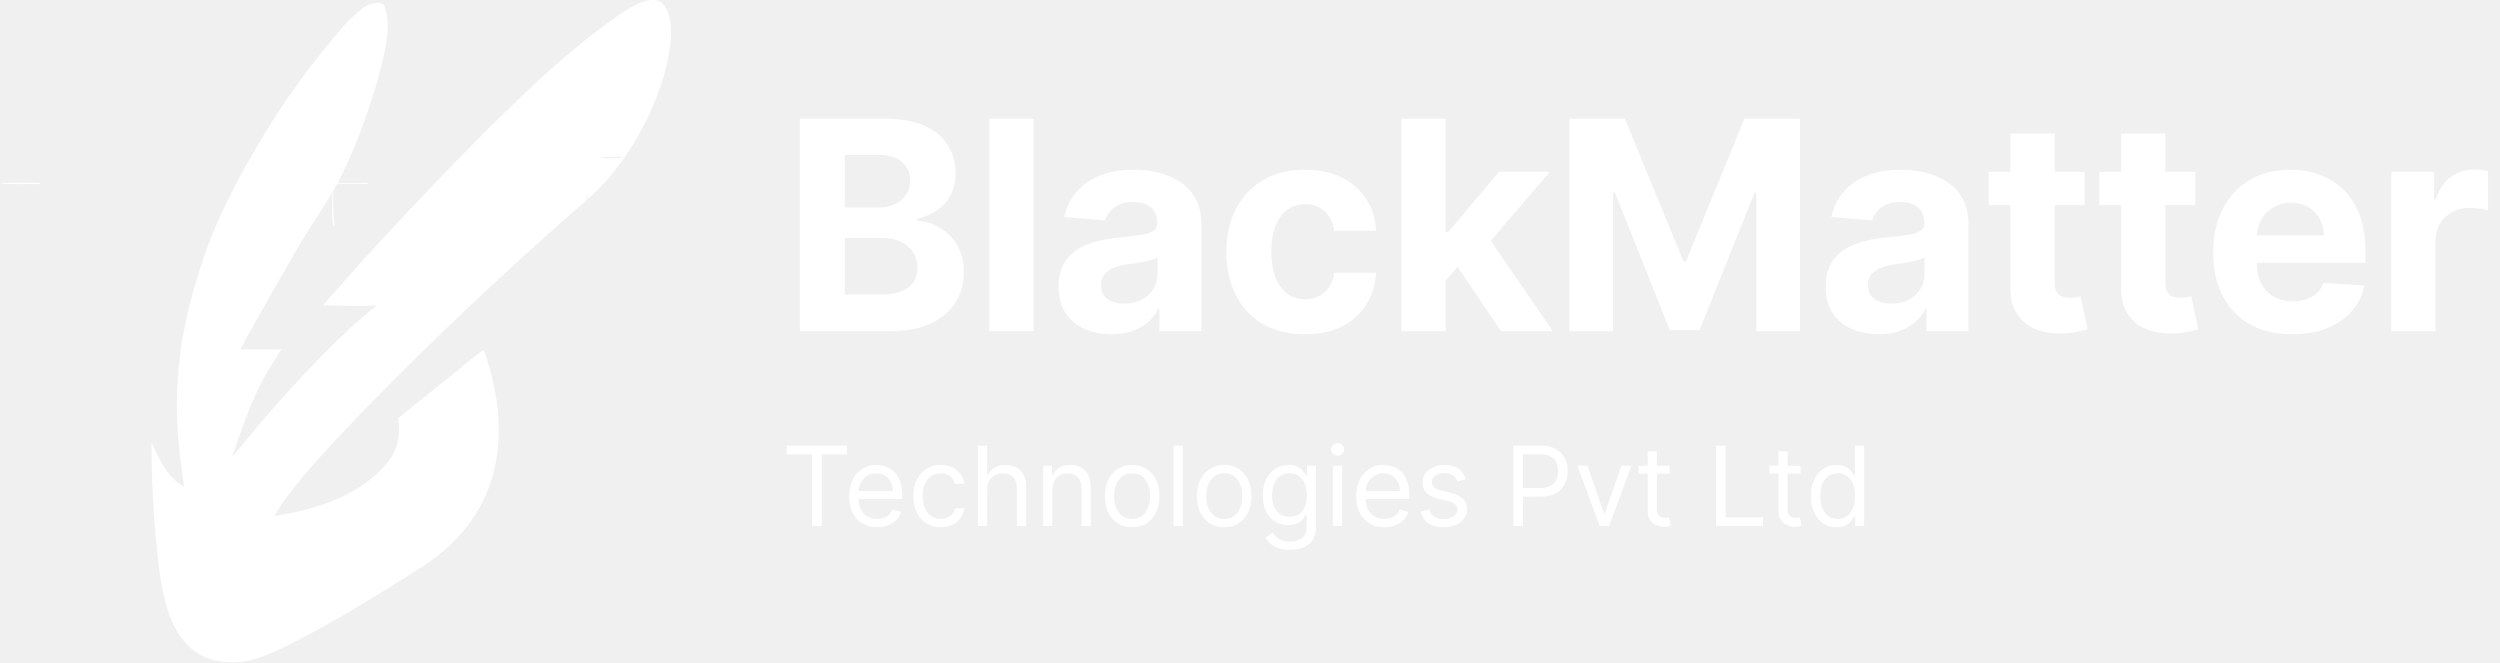
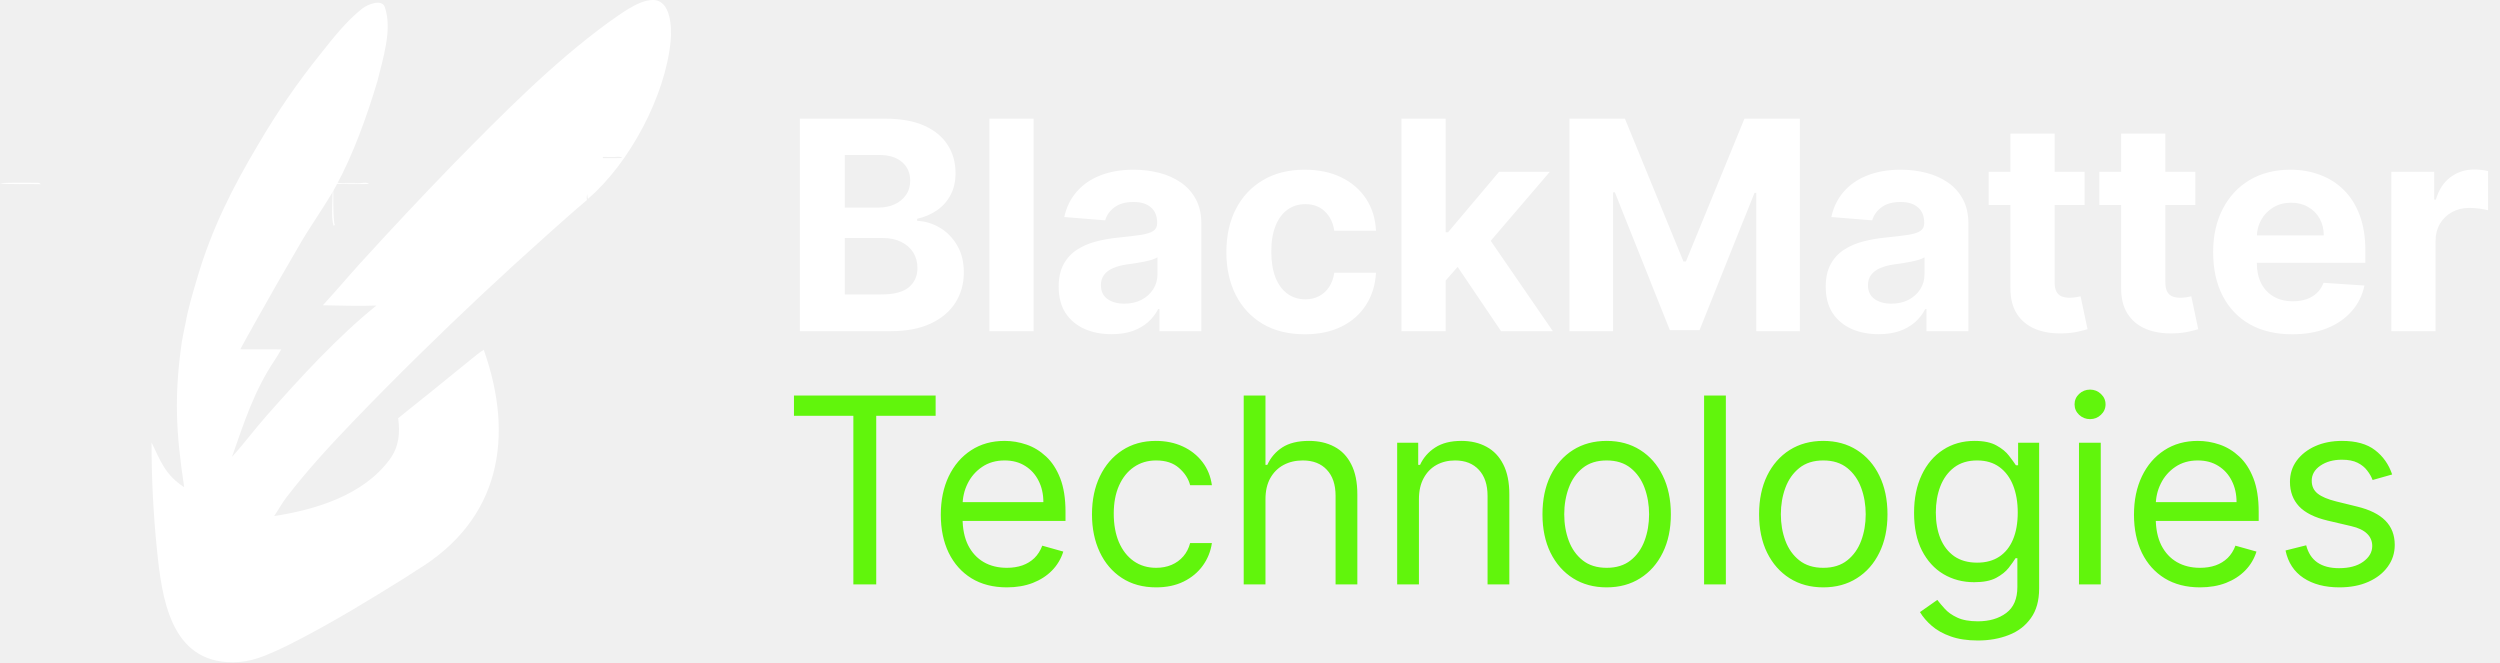
<svg xmlns="http://www.w3.org/2000/svg" width="385" height="102" viewBox="0 0 385 102" fill="none">
  <path d="M49.717 47.013C51.635 44.935 53.537 42.676 55.45 40.563C60.209 35.332 65.051 30.178 69.976 25.102C77.422 17.537 85.029 9.806 93.611 3.515C95.452 2.251 98.206 0.055 100.48 0.001C103.343 -0.068 103.464 4.302 103.284 6.258C102.505 14.737 96.923 25.173 90.549 30.619C90.266 29.93 90.337 25.392 90.33 24.279C90.821 24.343 95.587 24.401 95.822 24.306C95.529 24.07 95.049 24.151 94.675 24.182C93.537 24.165 92.4 24.164 91.262 24.181C90.918 24.114 90.574 24.198 90.229 24.054L90.118 24.162C88.147 24.143 86.175 24.145 84.203 24.169C83.367 24.096 82.709 24.08 81.876 24.177C82.065 24.313 86.391 21.643 86.641 21.604C88.27 21.63 92.138 21.778 93.629 21.599C93.957 23.138 89.821 29.462 90.403 30.795C88.272 32.574 86.031 34.608 83.945 36.46C77.374 42.331 70.944 48.356 64.66 54.532C61.187 57.936 57.764 61.392 54.395 64.899C50.812 68.616 47.218 72.536 44.074 76.64C43.38 77.546 42.861 78.545 42.223 79.474C48.634 78.483 55.946 76.275 60.014 70.753C61.428 68.834 61.638 66.723 61.318 64.408C63.797 62.37 66.321 60.416 68.798 58.375C69.974 57.406 71.158 56.445 72.35 55.494C72.895 55.058 73.938 54.189 74.499 53.866C79.238 67.255 77.114 80.016 64.136 87.828L62.446 88.927C56.946 92.362 51.303 95.801 45.529 98.769C43.806 99.655 41.455 100.799 39.624 101.384C38.404 101.787 37.128 101.991 35.843 101.989C26.193 102.019 24.918 91.983 24.165 84.59C23.61 79.121 23.334 73.628 23.338 68.132C24.724 71.003 25.451 73.146 28.364 75.032C27.088 66.594 26.804 60.94 28.012 52.581C28.184 51.625 28.373 50.672 28.581 49.723C28.991 47.421 29.703 45.081 30.363 42.841C32.617 35.184 35.803 28.887 39.86 22.087C42.671 17.289 45.829 12.703 49.308 8.364C51.262 5.908 53.342 3.237 55.805 1.305C56.61 0.674 58.801 -0.211 59.257 1.08C60.464 4.503 58.956 9.079 58.117 12.517C56.502 17.907 54.4 23.797 51.714 28.696C50.186 31.484 48.093 34.386 46.465 37.125C43.951 41.418 41.48 45.736 39.051 50.078C38.781 50.57 38.461 51.193 38.17 51.658L37.004 53.792L43.31 53.804C43.011 54.329 42.669 54.922 42.333 55.42C39.138 60.157 37.598 65.05 35.725 70.359C37.494 68.424 39.31 65.988 41.1 63.967C46.271 58.128 51.911 51.943 57.963 47.055C55.391 47.159 52.31 47.051 49.717 47.013Z" fill="white" />
  <path d="M24.198 76.59C24.786 76.625 25.23 76.627 25.32 77.296C25.214 77.65 25.14 77.692 24.878 77.973C24.526 78.039 24.266 78.005 23.955 77.848C23.54 77.3 23.808 77.043 24.198 76.59Z" fill="white" />
  <path d="M0 28.225C1.694 28.07 3.855 28.171 5.582 28.15C5.971 28.145 6.068 28.143 6.273 28.366C5.169 28.3 0.576 28.442 0 28.225Z" fill="white" />
  <path d="M51.119 28.161L51.23 28.053C51.575 28.196 51.919 28.113 52.263 28.18C52.856 28.318 55.135 28.341 55.676 28.181C56.05 28.15 56.53 28.069 56.823 28.305C56.588 28.4 51.822 28.341 51.331 28.278C51.338 29.391 51.267 33.929 51.55 34.618L51.404 34.794C50.822 33.461 51.438 29.788 51.11 28.249L51.119 28.161Z" fill="white" />
  <path d="M52.262 28.184C53.399 28.167 54.537 28.168 55.674 28.185C55.134 28.345 52.855 28.322 52.262 28.184Z" fill="white" />
  <path d="M123.182 51V18.273H136.286C138.694 18.273 140.702 18.63 142.311 19.343C143.919 20.057 145.128 21.048 145.938 22.316C146.748 23.573 147.153 25.022 147.153 26.662C147.153 27.941 146.897 29.065 146.385 30.034C145.874 30.993 145.171 31.781 144.276 32.399C143.392 33.006 142.38 33.438 141.24 33.694V34.013C142.486 34.066 143.653 34.418 144.74 35.068C145.837 35.718 146.726 36.629 147.408 37.8C148.09 38.962 148.431 40.347 148.431 41.955C148.431 43.692 147.999 45.242 147.137 46.605C146.284 47.959 145.022 49.029 143.349 49.818C141.677 50.606 139.615 51 137.165 51H123.182ZM130.102 45.343H135.743C137.671 45.343 139.077 44.975 139.961 44.24C140.846 43.495 141.288 42.504 141.288 41.268C141.288 40.363 141.069 39.564 140.633 38.871C140.196 38.179 139.573 37.635 138.763 37.241C137.964 36.847 137.01 36.65 135.903 36.65H130.102V45.343ZM130.102 31.968H135.231C136.18 31.968 137.021 31.803 137.756 31.472C138.502 31.131 139.088 30.652 139.514 30.034C139.951 29.416 140.169 28.676 140.169 27.813C140.169 26.63 139.748 25.677 138.907 24.952C138.076 24.228 136.893 23.866 135.359 23.866H130.102V31.968ZM159.174 18.273V51H152.366V18.273H159.174ZM171.187 51.463C169.621 51.463 168.225 51.192 167 50.648C165.775 50.094 164.805 49.279 164.091 48.203C163.388 47.117 163.037 45.764 163.037 44.145C163.037 42.781 163.287 41.636 163.788 40.709C164.289 39.782 164.97 39.036 165.833 38.472C166.696 37.907 167.676 37.481 168.774 37.193C169.882 36.906 171.043 36.703 172.257 36.586C173.685 36.437 174.835 36.298 175.709 36.17C176.583 36.032 177.216 35.83 177.611 35.563C178.005 35.297 178.202 34.903 178.202 34.381V34.285C178.202 33.273 177.882 32.49 177.243 31.936C176.615 31.382 175.72 31.105 174.558 31.105C173.333 31.105 172.358 31.376 171.634 31.92C170.91 32.452 170.43 33.124 170.196 33.933L163.9 33.422C164.219 31.93 164.848 30.641 165.785 29.555C166.723 28.457 167.932 27.616 169.413 27.03C170.904 26.433 172.63 26.135 174.59 26.135C175.954 26.135 177.259 26.295 178.506 26.614C179.763 26.934 180.876 27.429 181.845 28.101C182.825 28.772 183.598 29.635 184.162 30.689C184.727 31.733 185.009 32.985 185.009 34.445V51H178.553V47.596H178.362C177.968 48.363 177.44 49.04 176.78 49.626C176.119 50.201 175.325 50.654 174.399 50.984C173.472 51.304 172.401 51.463 171.187 51.463ZM173.136 46.765C174.138 46.765 175.022 46.568 175.789 46.174C176.556 45.769 177.158 45.226 177.595 44.544C178.031 43.862 178.25 43.09 178.25 42.227V39.622C178.037 39.761 177.744 39.889 177.371 40.006C177.009 40.112 176.599 40.213 176.14 40.309C175.682 40.395 175.224 40.474 174.766 40.549C174.308 40.613 173.893 40.672 173.52 40.725C172.721 40.842 172.023 41.028 171.426 41.284C170.83 41.54 170.366 41.886 170.036 42.323C169.706 42.749 169.541 43.282 169.541 43.921C169.541 44.848 169.876 45.556 170.547 46.046C171.229 46.526 172.092 46.765 173.136 46.765ZM200.942 51.479C198.427 51.479 196.265 50.947 194.454 49.881C192.653 48.805 191.268 47.314 190.299 45.407C189.34 43.5 188.861 41.305 188.861 38.823C188.861 36.309 189.345 34.104 190.315 32.207C191.295 30.3 192.685 28.814 194.486 27.749C196.286 26.673 198.427 26.135 200.91 26.135C203.051 26.135 204.926 26.524 206.535 27.302C208.143 28.079 209.416 29.171 210.354 30.577C211.291 31.984 211.808 33.635 211.904 35.531H205.48C205.299 34.306 204.819 33.321 204.042 32.575C203.275 31.819 202.268 31.44 201.021 31.44C199.967 31.44 199.045 31.728 198.257 32.303C197.479 32.868 196.872 33.694 196.435 34.78C195.998 35.867 195.78 37.182 195.78 38.727C195.78 40.293 195.993 41.625 196.419 42.722C196.856 43.82 197.469 44.656 198.257 45.231C199.045 45.806 199.967 46.094 201.021 46.094C201.799 46.094 202.497 45.934 203.115 45.615C203.743 45.295 204.26 44.832 204.665 44.224C205.08 43.606 205.352 42.866 205.48 42.003H211.904C211.797 43.878 211.286 45.529 210.37 46.957C209.464 48.374 208.213 49.482 206.615 50.281C205.017 51.08 203.126 51.479 200.942 51.479ZM221.991 43.937L222.007 35.771H222.998L230.86 26.454H238.675L228.112 38.791H226.498L221.991 43.937ZM215.823 51V18.273H222.631V51H215.823ZM231.164 51L223.941 40.309L228.479 35.499L239.138 51H231.164ZM241.703 18.273H250.236L259.249 40.261H259.633L268.645 18.273H277.179V51H270.467V29.698H270.195L261.726 50.84H257.156L248.686 29.619H248.415V51H241.703V18.273ZM289.312 51.463C287.746 51.463 286.35 51.192 285.125 50.648C283.9 50.094 282.93 49.279 282.216 48.203C281.513 47.117 281.162 45.764 281.162 44.145C281.162 42.781 281.412 41.636 281.913 40.709C282.414 39.782 283.095 39.036 283.958 38.472C284.821 37.907 285.801 37.481 286.899 37.193C288.007 36.906 289.168 36.703 290.382 36.586C291.81 36.437 292.96 36.298 293.834 36.17C294.708 36.032 295.341 35.83 295.736 35.563C296.13 35.297 296.327 34.903 296.327 34.381V34.285C296.327 33.273 296.007 32.49 295.368 31.936C294.74 31.382 293.845 31.105 292.683 31.105C291.458 31.105 290.483 31.376 289.759 31.92C289.035 32.452 288.555 33.124 288.321 33.933L282.025 33.422C282.344 31.93 282.973 30.641 283.91 29.555C284.848 28.457 286.057 27.616 287.538 27.03C289.029 26.433 290.755 26.135 292.715 26.135C294.079 26.135 295.384 26.295 296.631 26.614C297.888 26.934 299.001 27.429 299.97 28.101C300.95 28.772 301.723 29.635 302.287 30.689C302.852 31.733 303.134 32.985 303.134 34.445V51H296.678V47.596H296.487C296.093 48.363 295.565 49.04 294.905 49.626C294.244 50.201 293.45 50.654 292.524 50.984C291.597 51.304 290.526 51.463 289.312 51.463ZM291.261 46.765C292.263 46.765 293.147 46.568 293.914 46.174C294.681 45.769 295.283 45.226 295.72 44.544C296.156 43.862 296.375 43.09 296.375 42.227V39.622C296.162 39.761 295.869 39.889 295.496 40.006C295.134 40.112 294.724 40.213 294.265 40.309C293.807 40.395 293.349 40.474 292.891 40.549C292.433 40.613 292.018 40.672 291.645 40.725C290.846 40.842 290.148 41.028 289.551 41.284C288.955 41.54 288.491 41.886 288.161 42.323C287.831 42.749 287.666 43.282 287.666 43.921C287.666 44.848 288.001 45.556 288.672 46.046C289.354 46.526 290.217 46.765 291.261 46.765ZM321.032 26.454V31.568H306.251V26.454H321.032ZM309.606 20.574H316.414V43.457C316.414 44.086 316.51 44.576 316.702 44.928C316.893 45.269 317.16 45.508 317.501 45.647C317.852 45.785 318.257 45.854 318.715 45.854C319.035 45.854 319.354 45.828 319.674 45.775C319.993 45.711 320.238 45.663 320.409 45.631L321.48 50.696C321.139 50.803 320.659 50.925 320.041 51.064C319.423 51.213 318.672 51.304 317.788 51.336C316.148 51.4 314.709 51.181 313.474 50.68C312.248 50.18 311.295 49.402 310.613 48.347C309.931 47.293 309.596 45.961 309.606 44.352V20.574ZM338.083 26.454V31.568H323.301V26.454H338.083ZM326.657 20.574H333.465V43.457C333.465 44.086 333.561 44.576 333.752 44.928C333.944 45.269 334.21 45.508 334.551 45.647C334.903 45.785 335.308 45.854 335.766 45.854C336.085 45.854 336.405 45.828 336.725 45.775C337.044 45.711 337.289 45.663 337.46 45.631L338.53 50.696C338.189 50.803 337.71 50.925 337.092 51.064C336.474 51.213 335.723 51.304 334.839 51.336C333.198 51.4 331.76 51.181 330.524 50.68C329.299 50.18 328.346 49.402 327.664 48.347C326.982 47.293 326.646 45.961 326.657 44.352V20.574ZM353 51.479C350.475 51.479 348.302 50.968 346.48 49.945C344.669 48.912 343.274 47.452 342.294 45.567C341.314 43.67 340.824 41.428 340.824 38.839C340.824 36.314 341.314 34.098 342.294 32.191C343.274 30.284 344.653 28.798 346.433 27.733C348.222 26.668 350.321 26.135 352.729 26.135C354.348 26.135 355.855 26.396 357.251 26.918C358.657 27.429 359.882 28.202 360.926 29.235C361.981 30.268 362.801 31.568 363.387 33.134C363.973 34.69 364.266 36.511 364.266 38.599V40.469H343.54V36.25H357.858C357.858 35.27 357.645 34.402 357.219 33.646C356.793 32.889 356.202 32.298 355.445 31.872C354.7 31.435 353.831 31.217 352.841 31.217C351.807 31.217 350.891 31.456 350.092 31.936C349.304 32.404 348.686 33.038 348.238 33.837C347.791 34.626 347.562 35.505 347.551 36.474V40.485C347.551 41.7 347.775 42.749 348.222 43.633C348.68 44.517 349.325 45.199 350.156 45.679C350.987 46.158 351.972 46.398 353.112 46.398C353.869 46.398 354.561 46.291 355.19 46.078C355.818 45.865 356.356 45.545 356.804 45.119C357.251 44.693 357.592 44.171 357.826 43.553L364.123 43.969C363.803 45.481 363.148 46.803 362.157 47.932C361.177 49.05 359.909 49.924 358.354 50.553C356.809 51.17 355.025 51.479 353 51.479ZM368.269 51V26.454H374.869V30.737H375.125C375.572 29.214 376.323 28.063 377.378 27.285C378.433 26.497 379.647 26.103 381.021 26.103C381.362 26.103 381.73 26.124 382.124 26.167C382.518 26.209 382.865 26.268 383.163 26.343V32.383C382.843 32.287 382.401 32.202 381.836 32.127C381.272 32.053 380.755 32.016 380.286 32.016C379.285 32.016 378.39 32.234 377.602 32.671C376.824 33.097 376.206 33.694 375.748 34.461C375.301 35.228 375.077 36.112 375.077 37.113V51H368.269Z" fill="white" />
-   <path d="M121.159 69.965V68.636H130.432V69.965H126.544V81H125.047V69.965H121.159ZM135.092 81.193C134.199 81.193 133.428 80.996 132.78 80.602C132.136 80.203 131.639 79.648 131.289 78.935C130.943 78.219 130.77 77.386 130.77 76.436C130.77 75.486 130.943 74.649 131.289 73.925C131.639 73.196 132.126 72.629 132.75 72.222C133.378 71.812 134.11 71.606 134.947 71.606C135.43 71.606 135.907 71.687 136.378 71.848C136.849 72.009 137.278 72.271 137.664 72.633C138.05 72.991 138.358 73.466 138.588 74.058C138.817 74.649 138.932 75.378 138.932 76.243V76.847H131.784V75.615H137.483C137.483 75.092 137.378 74.625 137.169 74.215C136.964 73.804 136.67 73.48 136.287 73.243C135.909 73.005 135.462 72.886 134.947 72.886C134.38 72.886 133.889 73.027 133.474 73.309C133.064 73.587 132.748 73.949 132.526 74.396C132.305 74.842 132.194 75.321 132.194 75.832V76.653C132.194 77.354 132.315 77.947 132.557 78.434C132.802 78.917 133.142 79.285 133.577 79.539C134.012 79.789 134.517 79.913 135.092 79.913C135.466 79.913 135.805 79.861 136.106 79.756C136.412 79.648 136.676 79.487 136.897 79.273C137.119 79.056 137.29 78.787 137.41 78.465L138.787 78.851C138.642 79.318 138.398 79.728 138.056 80.082C137.714 80.433 137.292 80.706 136.789 80.903C136.285 81.097 135.72 81.193 135.092 81.193ZM144.866 81.193C143.997 81.193 143.248 80.988 142.62 80.577C141.992 80.167 141.509 79.601 141.171 78.881C140.833 78.161 140.664 77.338 140.664 76.412C140.664 75.47 140.837 74.639 141.183 73.919C141.534 73.194 142.021 72.629 142.644 72.222C143.272 71.812 144.005 71.606 144.842 71.606C145.494 71.606 146.081 71.727 146.605 71.969C147.128 72.21 147.556 72.548 147.89 72.983C148.224 73.418 148.432 73.925 148.512 74.504H147.088C146.979 74.082 146.737 73.707 146.363 73.381C145.993 73.051 145.494 72.886 144.866 72.886C144.311 72.886 143.824 73.031 143.405 73.321C142.99 73.607 142.666 74.011 142.433 74.534C142.204 75.054 142.089 75.663 142.089 76.364C142.089 77.08 142.202 77.704 142.427 78.235C142.656 78.766 142.978 79.179 143.393 79.473C143.811 79.766 144.302 79.913 144.866 79.913C145.236 79.913 145.572 79.849 145.874 79.72C146.176 79.591 146.432 79.406 146.641 79.165C146.85 78.923 146.999 78.633 147.088 78.296H148.512C148.432 78.843 148.233 79.336 147.915 79.775C147.601 80.209 147.184 80.555 146.665 80.813C146.15 81.066 145.55 81.193 144.866 81.193ZM152.02 75.422V81H150.595V68.636H152.02V73.176H152.14C152.358 72.697 152.684 72.317 153.118 72.035C153.557 71.749 154.141 71.606 154.869 71.606C155.501 71.606 156.054 71.733 156.529 71.987C157.004 72.236 157.372 72.621 157.634 73.14C157.9 73.655 158.032 74.311 158.032 75.108V81H156.608V75.204C156.608 74.468 156.417 73.899 156.034 73.496C155.656 73.09 155.131 72.886 154.459 72.886C153.992 72.886 153.573 72.985 153.203 73.182C152.837 73.379 152.547 73.667 152.334 74.046C152.124 74.424 152.02 74.883 152.02 75.422ZM162.064 75.422V81H160.639V71.727H162.015V73.176H162.136C162.353 72.705 162.683 72.327 163.126 72.041C163.569 71.751 164.14 71.606 164.841 71.606C165.468 71.606 166.018 71.735 166.489 71.993C166.96 72.246 167.326 72.633 167.587 73.152C167.849 73.667 167.98 74.319 167.98 75.108V81H166.555V75.204C166.555 74.476 166.366 73.909 165.988 73.502C165.609 73.092 165.09 72.886 164.43 72.886C163.975 72.886 163.569 72.985 163.211 73.182C162.857 73.379 162.577 73.667 162.372 74.046C162.166 74.424 162.064 74.883 162.064 75.422ZM174.35 81.193C173.513 81.193 172.779 80.994 172.147 80.596C171.519 80.197 171.028 79.64 170.674 78.923C170.324 78.207 170.149 77.37 170.149 76.412C170.149 75.446 170.324 74.603 170.674 73.882C171.028 73.162 171.519 72.603 172.147 72.204C172.779 71.806 173.513 71.606 174.35 71.606C175.187 71.606 175.92 71.806 176.548 72.204C177.18 72.603 177.671 73.162 178.021 73.882C178.375 74.603 178.552 75.446 178.552 76.412C178.552 77.37 178.375 78.207 178.021 78.923C177.671 79.64 177.18 80.197 176.548 80.596C175.92 80.994 175.187 81.193 174.35 81.193ZM174.35 79.913C174.986 79.913 175.509 79.75 175.92 79.424C176.33 79.098 176.634 78.67 176.831 78.138C177.029 77.607 177.127 77.032 177.127 76.412C177.127 75.792 177.029 75.215 176.831 74.679C176.634 74.144 176.33 73.711 175.92 73.381C175.509 73.051 174.986 72.886 174.35 72.886C173.714 72.886 173.191 73.051 172.781 73.381C172.37 73.711 172.066 74.144 171.869 74.679C171.672 75.215 171.573 75.792 171.573 76.412C171.573 77.032 171.672 77.607 171.869 78.138C172.066 78.67 172.37 79.098 172.781 79.424C173.191 79.75 173.714 79.913 174.35 79.913ZM182.152 68.636V81H180.727V68.636H182.152ZM188.528 81.193C187.691 81.193 186.956 80.994 186.325 80.596C185.697 80.197 185.206 79.64 184.852 78.923C184.501 78.207 184.326 77.37 184.326 76.412C184.326 75.446 184.501 74.603 184.852 73.882C185.206 73.162 185.697 72.603 186.325 72.204C186.956 71.806 187.691 71.606 188.528 71.606C189.365 71.606 190.098 71.806 190.725 72.204C191.357 72.603 191.848 73.162 192.199 73.882C192.553 74.603 192.73 75.446 192.73 76.412C192.73 77.37 192.553 78.207 192.199 78.923C191.848 79.64 191.357 80.197 190.725 80.596C190.098 80.994 189.365 81.193 188.528 81.193ZM188.528 79.913C189.164 79.913 189.687 79.75 190.098 79.424C190.508 79.098 190.812 78.67 191.009 78.138C191.206 77.607 191.305 77.032 191.305 76.412C191.305 75.792 191.206 75.215 191.009 74.679C190.812 74.144 190.508 73.711 190.098 73.381C189.687 73.051 189.164 72.886 188.528 72.886C187.892 72.886 187.369 73.051 186.958 73.381C186.548 73.711 186.244 74.144 186.047 74.679C185.85 75.215 185.751 75.792 185.751 76.412C185.751 77.032 185.85 77.607 186.047 78.138C186.244 78.67 186.548 79.098 186.958 79.424C187.369 79.75 187.892 79.913 188.528 79.913ZM198.647 84.671C197.959 84.671 197.368 84.582 196.873 84.405C196.378 84.232 195.965 84.002 195.635 83.717C195.309 83.435 195.049 83.133 194.856 82.811L195.991 82.014C196.12 82.183 196.283 82.376 196.48 82.594C196.677 82.815 196.947 83.006 197.289 83.167C197.635 83.332 198.088 83.415 198.647 83.415C199.396 83.415 200.014 83.234 200.501 82.871C200.988 82.509 201.231 81.942 201.231 81.169V79.285H201.111C201.006 79.454 200.857 79.664 200.664 79.913C200.475 80.159 200.201 80.378 199.843 80.571C199.489 80.76 199.01 80.855 198.406 80.855C197.657 80.855 196.985 80.678 196.39 80.324C195.798 79.97 195.329 79.454 194.983 78.778C194.641 78.102 194.47 77.281 194.47 76.315C194.47 75.365 194.637 74.538 194.971 73.834C195.305 73.126 195.77 72.579 196.366 72.192C196.961 71.802 197.649 71.606 198.43 71.606C199.034 71.606 199.513 71.707 199.867 71.908C200.225 72.106 200.499 72.331 200.688 72.585C200.881 72.834 201.03 73.039 201.135 73.2H201.28V71.727H202.656V81.266C202.656 82.062 202.475 82.71 202.113 83.21C201.754 83.713 201.272 84.081 200.664 84.314C200.06 84.552 199.388 84.671 198.647 84.671ZM198.599 79.575C199.171 79.575 199.654 79.445 200.048 79.183C200.442 78.921 200.742 78.545 200.948 78.054C201.153 77.563 201.255 76.975 201.255 76.291C201.255 75.623 201.155 75.034 200.954 74.522C200.752 74.011 200.455 73.611 200.06 73.321C199.666 73.031 199.179 72.886 198.599 72.886C197.995 72.886 197.492 73.039 197.09 73.345C196.691 73.651 196.392 74.062 196.19 74.577C195.993 75.092 195.895 75.663 195.895 76.291C195.895 76.935 195.995 77.505 196.196 78C196.402 78.491 196.704 78.877 197.102 79.159C197.504 79.436 198.004 79.575 198.599 79.575ZM205.264 81V71.727H206.689V81H205.264ZM205.988 70.182C205.711 70.182 205.471 70.087 205.27 69.898C205.073 69.709 204.974 69.481 204.974 69.216C204.974 68.95 205.073 68.723 205.27 68.534C205.471 68.345 205.711 68.25 205.988 68.25C206.266 68.25 206.504 68.345 206.701 68.534C206.902 68.723 207.003 68.95 207.003 69.216C207.003 69.481 206.902 69.709 206.701 69.898C206.504 70.087 206.266 70.182 205.988 70.182ZM213.186 81.193C212.292 81.193 211.522 80.996 210.874 80.602C210.23 80.203 209.733 79.648 209.383 78.935C209.037 78.219 208.863 77.386 208.863 76.436C208.863 75.486 209.037 74.649 209.383 73.925C209.733 73.196 210.22 72.629 210.844 72.222C211.471 71.812 212.204 71.606 213.041 71.606C213.524 71.606 214.001 71.687 214.472 71.848C214.943 72.009 215.371 72.271 215.758 72.633C216.144 72.991 216.452 73.466 216.681 74.058C216.911 74.649 217.025 75.378 217.025 76.243V76.847H209.878V75.615H215.577C215.577 75.092 215.472 74.625 215.263 74.215C215.057 73.804 214.764 73.48 214.381 73.243C214.003 73.005 213.556 72.886 213.041 72.886C212.474 72.886 211.983 73.027 211.568 73.309C211.157 73.587 210.842 73.949 210.62 74.396C210.399 74.842 210.288 75.321 210.288 75.832V76.653C210.288 77.354 210.409 77.947 210.65 78.434C210.896 78.917 211.236 79.285 211.671 79.539C212.105 79.789 212.61 79.913 213.186 79.913C213.56 79.913 213.898 79.861 214.2 79.756C214.506 79.648 214.77 79.487 214.991 79.273C215.212 79.056 215.383 78.787 215.504 78.465L216.881 78.851C216.736 79.318 216.492 79.728 216.15 80.082C215.808 80.433 215.385 80.706 214.882 80.903C214.379 81.097 213.814 81.193 213.186 81.193ZM225.761 73.804L224.481 74.166C224.401 73.953 224.282 73.746 224.125 73.544C223.972 73.339 223.763 73.17 223.497 73.037C223.231 72.904 222.891 72.838 222.477 72.838C221.909 72.838 221.436 72.969 221.058 73.231C220.684 73.488 220.497 73.816 220.497 74.215C220.497 74.569 220.625 74.848 220.883 75.054C221.141 75.259 221.543 75.43 222.09 75.567L223.467 75.905C224.296 76.106 224.914 76.414 225.32 76.829C225.727 77.239 225.93 77.768 225.93 78.416C225.93 78.947 225.777 79.422 225.471 79.841C225.169 80.26 224.747 80.59 224.203 80.831C223.66 81.072 223.028 81.193 222.308 81.193C221.362 81.193 220.579 80.988 219.959 80.577C219.34 80.167 218.947 79.567 218.782 78.778L220.134 78.44C220.263 78.939 220.507 79.314 220.865 79.563C221.227 79.813 221.7 79.938 222.284 79.938C222.948 79.938 223.475 79.797 223.865 79.515C224.26 79.229 224.457 78.887 224.457 78.489C224.457 78.167 224.344 77.897 224.119 77.68C223.893 77.458 223.547 77.293 223.08 77.185L221.535 76.822C220.686 76.621 220.062 76.309 219.664 75.887C219.269 75.46 219.072 74.927 219.072 74.287C219.072 73.764 219.219 73.301 219.513 72.898C219.81 72.496 220.215 72.18 220.726 71.951C221.241 71.721 221.825 71.606 222.477 71.606C223.394 71.606 224.115 71.808 224.638 72.21C225.165 72.613 225.539 73.144 225.761 73.804ZM233.049 81V68.636H237.226C238.196 68.636 238.989 68.811 239.605 69.162C240.225 69.508 240.684 69.977 240.981 70.568C241.279 71.16 241.428 71.82 241.428 72.548C241.428 73.277 241.279 73.939 240.981 74.534C240.688 75.13 240.233 75.605 239.617 75.959C239.001 76.309 238.213 76.484 237.251 76.484H234.256V75.156H237.202C237.866 75.156 238.4 75.041 238.802 74.812C239.205 74.583 239.496 74.273 239.677 73.882C239.863 73.488 239.955 73.043 239.955 72.548C239.955 72.053 239.863 71.611 239.677 71.22C239.496 70.83 239.203 70.524 238.796 70.303C238.39 70.077 237.85 69.965 237.178 69.965H234.546V81H233.049ZM251.229 71.727L247.8 81H246.351L242.922 71.727H244.468L247.027 79.117H247.124L249.684 71.727H251.229ZM257.142 71.727V72.935H252.337V71.727H257.142ZM253.737 69.506H255.162V78.344C255.162 78.746 255.221 79.048 255.337 79.249C255.458 79.447 255.611 79.579 255.796 79.648C255.985 79.712 256.184 79.744 256.394 79.744C256.551 79.744 256.679 79.736 256.78 79.72C256.881 79.7 256.961 79.684 257.022 79.672L257.311 80.952C257.215 80.988 257.08 81.024 256.907 81.06C256.734 81.101 256.514 81.121 256.249 81.121C255.846 81.121 255.452 81.034 255.066 80.861C254.683 80.688 254.365 80.424 254.112 80.07C253.862 79.716 253.737 79.269 253.737 78.73V69.506ZM264.26 81V68.636H265.757V79.672H271.504V81H264.26ZM277.28 71.727V72.935H272.475V71.727H277.28ZM273.875 69.506H275.3V78.344C275.3 78.746 275.358 79.048 275.475 79.249C275.596 79.447 275.749 79.579 275.934 79.648C276.123 79.712 276.322 79.744 276.531 79.744C276.688 79.744 276.817 79.736 276.918 79.72C277.018 79.7 277.099 79.684 277.159 79.672L277.449 80.952C277.352 80.988 277.218 81.024 277.045 81.06C276.872 81.101 276.652 81.121 276.387 81.121C275.984 81.121 275.59 81.034 275.203 80.861C274.821 80.688 274.503 80.424 274.249 80.07C274 79.716 273.875 79.269 273.875 78.73V69.506ZM282.825 81.193C282.052 81.193 281.37 80.998 280.778 80.608C280.187 80.213 279.724 79.658 279.39 78.941C279.056 78.221 278.889 77.37 278.889 76.388C278.889 75.414 279.056 74.569 279.39 73.852C279.724 73.136 280.189 72.582 280.784 72.192C281.38 71.802 282.068 71.606 282.849 71.606C283.453 71.606 283.93 71.707 284.28 71.908C284.634 72.106 284.904 72.331 285.089 72.585C285.278 72.834 285.425 73.039 285.529 73.2H285.65V68.636H287.075V81H285.699V79.575H285.529C285.425 79.744 285.276 79.958 285.083 80.215C284.89 80.469 284.614 80.696 284.256 80.897C283.897 81.095 283.421 81.193 282.825 81.193ZM283.018 79.913C283.59 79.913 284.073 79.764 284.467 79.467C284.861 79.165 285.161 78.748 285.366 78.217C285.572 77.682 285.674 77.064 285.674 76.364C285.674 75.671 285.574 75.066 285.373 74.546C285.171 74.023 284.873 73.617 284.479 73.327C284.085 73.033 283.598 72.886 283.018 72.886C282.414 72.886 281.911 73.041 281.509 73.351C281.11 73.657 280.811 74.074 280.609 74.601C280.412 75.124 280.314 75.712 280.314 76.364C280.314 77.024 280.414 77.623 280.615 78.163C280.821 78.698 281.123 79.124 281.521 79.442C281.923 79.756 282.422 79.913 283.018 79.913Z" fill="white" />
+   <path d="M122.27 64.034V60.909H144.088V64.034H134.94V90H131.417V64.034H122.27ZM155.054 90.454C152.952 90.454 151.138 89.99 149.613 89.062C148.098 88.125 146.929 86.818 146.105 85.142C145.291 83.456 144.883 81.496 144.883 79.261C144.883 77.026 145.291 75.057 146.105 73.352C146.929 71.638 148.075 70.303 149.542 69.347C151.02 68.381 152.743 67.898 154.713 67.898C155.849 67.898 156.971 68.087 158.079 68.466C159.187 68.845 160.196 69.46 161.105 70.312C162.014 71.155 162.738 72.273 163.278 73.665C163.818 75.057 164.088 76.771 164.088 78.807V80.227H147.27V77.329H160.679C160.679 76.099 160.433 75 159.94 74.034C159.457 73.068 158.766 72.306 157.866 71.747C156.976 71.188 155.925 70.909 154.713 70.909C153.378 70.909 152.222 71.24 151.247 71.903C150.281 72.557 149.538 73.409 149.017 74.46C148.496 75.511 148.236 76.638 148.236 77.841V79.773C148.236 81.421 148.52 82.817 149.088 83.963C149.666 85.099 150.466 85.966 151.488 86.562C152.511 87.15 153.7 87.443 155.054 87.443C155.934 87.443 156.73 87.32 157.44 87.074C158.16 86.818 158.78 86.439 159.301 85.938C159.822 85.426 160.224 84.792 160.508 84.034L163.747 84.943C163.406 86.042 162.833 87.008 162.028 87.841C161.223 88.665 160.229 89.309 159.045 89.773C157.862 90.227 156.531 90.454 155.054 90.454ZM178.051 90.454C176.006 90.454 174.244 89.972 172.767 89.006C171.29 88.04 170.153 86.709 169.358 85.014C168.562 83.319 168.165 81.383 168.165 79.204C168.165 76.989 168.572 75.033 169.386 73.338C170.21 71.633 171.356 70.303 172.824 69.347C174.301 68.381 176.024 67.898 177.994 67.898C179.528 67.898 180.911 68.182 182.142 68.75C183.373 69.318 184.381 70.114 185.167 71.136C185.953 72.159 186.441 73.352 186.631 74.716H183.278C183.023 73.722 182.454 72.841 181.574 72.074C180.702 71.297 179.528 70.909 178.051 70.909C176.744 70.909 175.598 71.25 174.613 71.932C173.638 72.604 172.876 73.556 172.327 74.787C171.787 76.008 171.517 77.443 171.517 79.091C171.517 80.776 171.782 82.244 172.312 83.494C172.852 84.744 173.61 85.715 174.585 86.406C175.57 87.097 176.725 87.443 178.051 87.443C178.922 87.443 179.713 87.292 180.423 86.989C181.133 86.686 181.735 86.25 182.227 85.682C182.72 85.114 183.07 84.432 183.278 83.636H186.631C186.441 84.924 185.972 86.084 185.224 87.117C184.486 88.139 183.506 88.954 182.284 89.56C181.072 90.156 179.661 90.454 178.051 90.454ZM194.883 76.875V90H191.531V60.909H194.883V71.591H195.167C195.679 70.464 196.446 69.569 197.469 68.906C198.501 68.234 199.874 67.898 201.588 67.898C203.075 67.898 204.377 68.196 205.494 68.793C206.612 69.38 207.478 70.284 208.094 71.506C208.719 72.718 209.031 74.261 209.031 76.136V90H205.679V76.364C205.679 74.631 205.229 73.291 204.329 72.344C203.439 71.387 202.203 70.909 200.622 70.909C199.523 70.909 198.539 71.141 197.667 71.605C196.806 72.069 196.124 72.746 195.622 73.636C195.13 74.526 194.883 75.606 194.883 76.875ZM218.516 76.875V90H215.164V68.182H218.403V71.591H218.687C219.198 70.483 219.974 69.593 221.016 68.921C222.058 68.239 223.403 67.898 225.05 67.898C226.528 67.898 227.82 68.201 228.928 68.807C230.036 69.403 230.898 70.312 231.513 71.534C232.129 72.746 232.437 74.28 232.437 76.136V90H229.084V76.364C229.084 74.65 228.639 73.314 227.749 72.358C226.859 71.392 225.637 70.909 224.084 70.909C223.014 70.909 222.058 71.141 221.215 71.605C220.382 72.069 219.724 72.746 219.241 73.636C218.758 74.526 218.516 75.606 218.516 76.875ZM247.426 90.454C245.456 90.454 243.728 89.986 242.241 89.048C240.764 88.111 239.609 86.799 238.775 85.114C237.952 83.428 237.54 81.458 237.54 79.204C237.54 76.932 237.952 74.948 238.775 73.253C239.609 71.558 240.764 70.242 242.241 69.304C243.728 68.367 245.456 67.898 247.426 67.898C249.396 67.898 251.119 68.367 252.596 69.304C254.083 70.242 255.238 71.558 256.062 73.253C256.896 74.948 257.312 76.932 257.312 79.204C257.312 81.458 256.896 83.428 256.062 85.114C255.238 86.799 254.083 88.111 252.596 89.048C251.119 89.986 249.396 90.454 247.426 90.454ZM247.426 87.443C248.922 87.443 250.153 87.06 251.119 86.293C252.085 85.526 252.8 84.517 253.264 83.267C253.728 82.017 253.96 80.663 253.96 79.204C253.96 77.746 253.728 76.387 253.264 75.128C252.8 73.868 252.085 72.85 251.119 72.074C250.153 71.297 248.922 70.909 247.426 70.909C245.93 70.909 244.699 71.297 243.733 72.074C242.767 72.85 242.052 73.868 241.588 75.128C241.124 76.387 240.892 77.746 240.892 79.204C240.892 80.663 241.124 82.017 241.588 83.267C242.052 84.517 242.767 85.526 243.733 86.293C244.699 87.06 245.93 87.443 247.426 87.443ZM265.782 60.909V90H262.43V60.909H265.782ZM280.785 90.454C278.816 90.454 277.087 89.986 275.601 89.048C274.123 88.111 272.968 86.799 272.135 85.114C271.311 83.428 270.899 81.458 270.899 79.204C270.899 76.932 271.311 74.948 272.135 73.253C272.968 71.558 274.123 70.242 275.601 69.304C277.087 68.367 278.816 67.898 280.785 67.898C282.755 67.898 284.479 68.367 285.956 69.304C287.443 70.242 288.598 71.558 289.422 73.253C290.255 74.948 290.672 76.932 290.672 79.204C290.672 81.458 290.255 83.428 289.422 85.114C288.598 86.799 287.443 88.111 285.956 89.048C284.479 89.986 282.755 90.454 280.785 90.454ZM280.785 87.443C282.282 87.443 283.513 87.06 284.479 86.293C285.444 85.526 286.159 84.517 286.623 83.267C287.087 82.017 287.319 80.663 287.319 79.204C287.319 77.746 287.087 76.387 286.623 75.128C286.159 73.868 285.444 72.85 284.479 72.074C283.513 71.297 282.282 70.909 280.785 70.909C279.289 70.909 278.058 71.297 277.092 72.074C276.126 72.85 275.411 73.868 274.947 75.128C274.483 76.387 274.251 77.746 274.251 79.204C274.251 80.663 274.483 82.017 274.947 83.267C275.411 84.517 276.126 85.526 277.092 86.293C278.058 87.06 279.289 87.443 280.785 87.443ZM304.596 98.636C302.976 98.636 301.584 98.428 300.42 98.011C299.255 97.604 298.284 97.064 297.508 96.392C296.741 95.729 296.13 95.019 295.675 94.261L298.346 92.386C298.649 92.784 299.032 93.239 299.496 93.75C299.96 94.271 300.595 94.721 301.4 95.099C302.214 95.488 303.279 95.682 304.596 95.682C306.357 95.682 307.811 95.256 308.956 94.403C310.102 93.551 310.675 92.216 310.675 90.398V85.966H310.391C310.145 86.364 309.795 86.856 309.34 87.443C308.895 88.021 308.251 88.537 307.408 88.992C306.575 89.437 305.448 89.659 304.028 89.659C302.266 89.659 300.685 89.242 299.283 88.409C297.891 87.576 296.788 86.364 295.974 84.773C295.169 83.182 294.766 81.25 294.766 78.977C294.766 76.742 295.159 74.796 295.945 73.139C296.731 71.472 297.825 70.185 299.226 69.276C300.628 68.357 302.247 67.898 304.084 67.898C305.505 67.898 306.632 68.135 307.465 68.608C308.308 69.072 308.952 69.602 309.397 70.199C309.851 70.786 310.202 71.269 310.448 71.648H310.789V68.182H314.028V90.625C314.028 92.5 313.601 94.025 312.749 95.199C311.906 96.383 310.77 97.249 309.34 97.798C307.92 98.357 306.338 98.636 304.596 98.636ZM304.482 86.648C305.827 86.648 306.963 86.34 307.891 85.724C308.819 85.109 309.525 84.224 310.008 83.068C310.491 81.913 310.732 80.53 310.732 78.921C310.732 77.349 310.495 75.961 310.022 74.758C309.548 73.556 308.848 72.614 307.92 71.932C306.992 71.25 305.846 70.909 304.482 70.909C303.062 70.909 301.878 71.269 300.931 71.989C299.993 72.708 299.288 73.674 298.814 74.886C298.35 76.099 298.118 77.443 298.118 78.921C298.118 80.436 298.355 81.776 298.829 82.94C299.312 84.096 300.022 85.005 300.959 85.668C301.906 86.321 303.081 86.648 304.482 86.648ZM320.164 90V68.182H323.516V90H320.164ZM321.868 64.546C321.215 64.546 320.652 64.323 320.178 63.878C319.714 63.433 319.482 62.898 319.482 62.273C319.482 61.648 319.714 61.113 320.178 60.668C320.652 60.222 321.215 60 321.868 60C322.522 60 323.081 60.222 323.545 60.668C324.018 61.113 324.255 61.648 324.255 62.273C324.255 62.898 324.018 63.433 323.545 63.878C323.081 64.323 322.522 64.546 321.868 64.546ZM338.804 90.454C336.702 90.454 334.888 89.99 333.363 89.062C331.848 88.125 330.679 86.818 329.855 85.142C329.041 83.456 328.633 81.496 328.633 79.261C328.633 77.026 329.041 75.057 329.855 73.352C330.679 71.638 331.825 70.303 333.292 69.347C334.77 68.381 336.493 67.898 338.463 67.898C339.599 67.898 340.721 68.087 341.829 68.466C342.937 68.845 343.946 69.46 344.855 70.312C345.764 71.155 346.488 72.273 347.028 73.665C347.568 75.057 347.838 76.771 347.838 78.807V80.227H331.02V77.329H344.429C344.429 76.099 344.183 75 343.69 74.034C343.207 73.068 342.516 72.306 341.616 71.747C340.726 71.188 339.675 70.909 338.463 70.909C337.128 70.909 335.972 71.24 334.997 71.903C334.031 72.557 333.288 73.409 332.767 74.46C332.246 75.511 331.986 76.638 331.986 77.841V79.773C331.986 81.421 332.27 82.817 332.838 83.963C333.416 85.099 334.216 85.966 335.238 86.562C336.261 87.15 337.45 87.443 338.804 87.443C339.684 87.443 340.48 87.32 341.19 87.074C341.91 86.818 342.53 86.439 343.051 85.938C343.572 85.426 343.974 84.792 344.258 84.034L347.497 84.943C347.156 86.042 346.583 87.008 345.778 87.841C344.973 88.665 343.979 89.309 342.795 89.773C341.612 90.227 340.281 90.454 338.804 90.454ZM368.392 73.068L365.381 73.921C365.191 73.419 364.912 72.931 364.542 72.457C364.183 71.974 363.69 71.577 363.065 71.264C362.44 70.952 361.64 70.796 360.665 70.796C359.329 70.796 358.217 71.103 357.327 71.719C356.446 72.325 356.006 73.097 356.006 74.034C356.006 74.867 356.309 75.526 356.915 76.008C357.521 76.492 358.468 76.894 359.756 77.216L362.994 78.011C364.945 78.485 366.398 79.209 367.355 80.185C368.311 81.151 368.79 82.396 368.79 83.921C368.79 85.171 368.43 86.288 367.71 87.273C367 88.258 366.006 89.034 364.727 89.602C363.449 90.171 361.962 90.454 360.267 90.454C358.041 90.454 356.2 89.972 354.741 89.006C353.283 88.04 352.36 86.629 351.971 84.773L355.153 83.977C355.456 85.151 356.029 86.032 356.872 86.619C357.724 87.206 358.837 87.5 360.21 87.5C361.773 87.5 363.013 87.169 363.932 86.506C364.86 85.833 365.324 85.028 365.324 84.091C365.324 83.333 365.059 82.699 364.528 82.188C363.998 81.667 363.184 81.278 362.085 81.023L358.449 80.171C356.451 79.697 354.983 78.963 354.045 77.969C353.117 76.965 352.653 75.71 352.653 74.204C352.653 72.974 352.999 71.885 353.69 70.938C354.391 69.99 355.343 69.247 356.545 68.707C357.757 68.168 359.131 67.898 360.665 67.898C362.824 67.898 364.519 68.371 365.75 69.318C366.99 70.265 367.871 71.515 368.392 73.068Z" fill="#61F50C" />
</svg>
